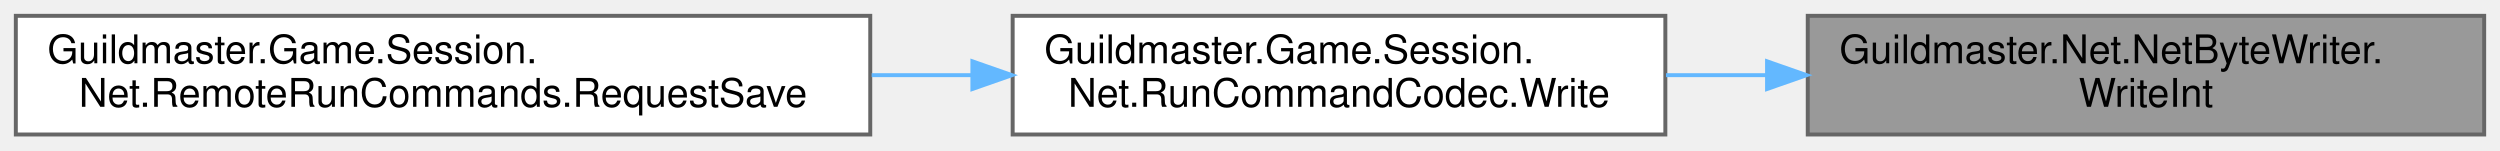
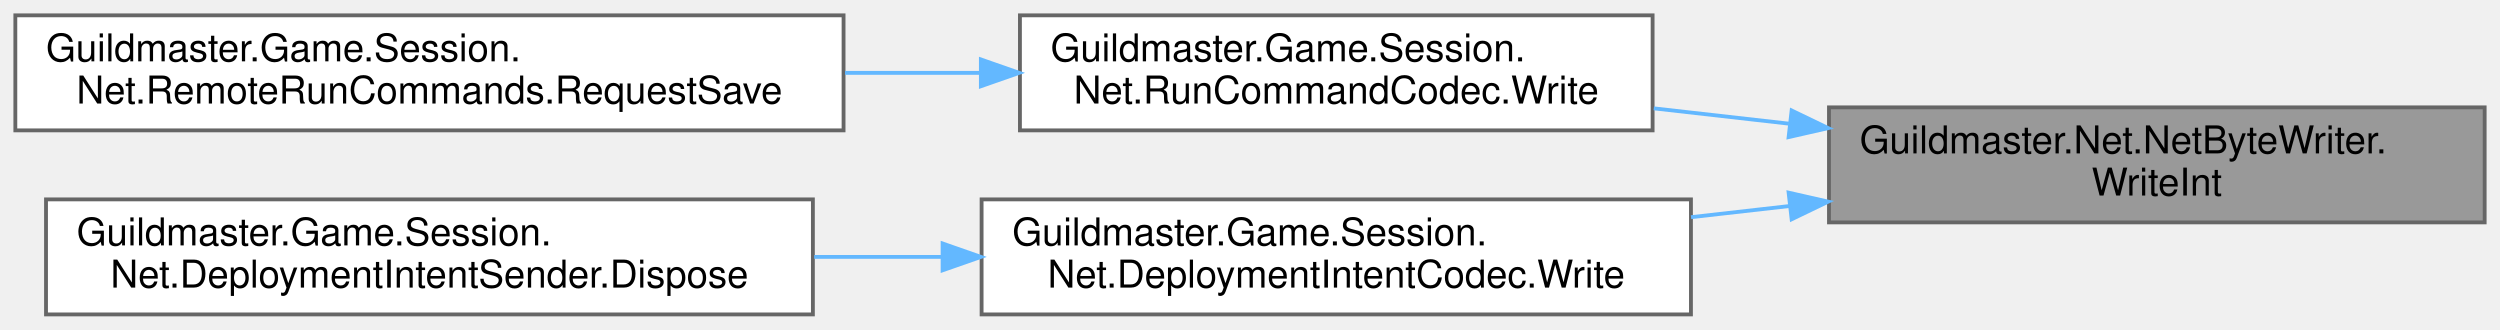
- <svg xmlns="http://www.w3.org/2000/svg" xmlns:xlink="http://www.w3.org/1999/xlink" width="632pt" height="38pt" viewBox="0.00 0.00 632.00 38.00">
-   <g id="graph0" class="graph" transform="scale(1 1) rotate(0) translate(4 34)">
+ <svg xmlns="http://www.w3.org/2000/svg" xmlns:xlink="http://www.w3.org/1999/xlink" width="652pt" height="86pt" viewBox="0.00 0.00 652.00 86.00">
+   <g id="graph0" class="graph" transform="scale(1 1) rotate(0) translate(4 82)">
    <g id="Node000001" class="node">
      <g id="a_Node000001">
        <a xlink:title=" ">
-           <polygon fill="#999999" stroke="#666666" points="624,-30 453,-30 453,0 624,0 624,-30" />
-           <text text-anchor="start" x="461" y="-18" font-family="Helvetica,sans-Serif" font-size="10.00">Guildmaster.Net.NetByteWriter.</text>
-           <text text-anchor="middle" x="538.5" y="-7" font-family="Helvetica,sans-Serif" font-size="10.00">WriteInt</text>
+           <polygon fill="#999999" stroke="#666666" points="644,-54 473,-54 473,-24 644,-24 644,-54" />
+           <text text-anchor="start" x="481" y="-42" font-family="Helvetica,sans-Serif" font-size="10.00">Guildmaster.Net.NetByteWriter.</text>
+           <text text-anchor="middle" x="558.5" y="-31" font-family="Helvetica,sans-Serif" font-size="10.00">WriteInt</text>
        </a>
      </g>
    </g>
    <g id="Node000002" class="node">
      <g id="a_Node000002">
        <a xlink:href="classGuildmaster_1_1Game_1_1Session_1_1Net_1_1RunCommandCodec.html#acc3de083c3fc68d87c201d78d9a5a9e0" target="_top" xlink:title="Уложить команду в буфер. Возвращает готовый к отправке отрезок.">
-           <polygon fill="white" stroke="#666666" points="417,-30 252,-30 252,0 417,0 417,-30" />
-           <text text-anchor="start" x="260" y="-18" font-family="Helvetica,sans-Serif" font-size="10.00">Guildmaster.Game.Session.</text>
-           <text text-anchor="middle" x="334.5" y="-7" font-family="Helvetica,sans-Serif" font-size="10.00">Net.RunCommandCodec.Write</text>
+           <polygon fill="white" stroke="#666666" points="427,-78 262,-78 262,-48 427,-48 427,-78" />
+           <text text-anchor="start" x="270" y="-66" font-family="Helvetica,sans-Serif" font-size="10.00">Guildmaster.Game.Session.</text>
+           <text text-anchor="middle" x="344.5" y="-55" font-family="Helvetica,sans-Serif" font-size="10.00">Net.RunCommandCodec.Write</text>
        </a>
      </g>
    </g>
    <g id="edge1_Node000001_Node000002" class="edge">
      <g id="a_edge1_Node000001_Node000002">
        <a xlink:title=" ">
-           <path fill="none" stroke="#63b8ff" d="M442.45,-15C434,-15 425.49,-15 417.16,-15" />
-           <polygon fill="#63b8ff" stroke="#63b8ff" points="442.71,-18.5 452.71,-15 442.71,-11.5 442.71,-18.5" />
+           <path fill="none" stroke="#63b8ff" d="M462.53,-49.75C450.78,-51.08 438.84,-52.43 427.31,-53.74" />
+           <polygon fill="#63b8ff" stroke="#63b8ff" points="463.26,-53.19 472.8,-48.59 462.47,-46.24 463.26,-53.19" />
+         </a>
+       </g>
+     </g>
+     <g id="Node000004" class="node">
+       <g id="a_Node000004">
+         <a xlink:href="classGuildmaster_1_1Game_1_1Session_1_1Net_1_1DeploymentIntentCodec.html#a5f265d0cc2037029644444d31e4c7b73" target="_top" xlink:title=" ">
+           <polygon fill="white" stroke="#666666" points="437,-30 252,-30 252,0 437,0 437,-30" />
+           <text text-anchor="start" x="260" y="-18" font-family="Helvetica,sans-Serif" font-size="10.00">Guildmaster.Game.Session.</text>
+           <text text-anchor="middle" x="344.5" y="-7" font-family="Helvetica,sans-Serif" font-size="10.00">Net.DeploymentIntentCodec.Write</text>
+         </a>
+       </g>
+     </g>
+     <g id="edge3_Node000001_Node000004" class="edge">
+       <g id="a_edge3_Node000001_Node000004">
+         <a xlink:title=" ">
+           <path fill="none" stroke="#63b8ff" d="M462.8,-28.28C454.23,-27.31 445.56,-26.33 437.02,-25.36" />
+           <polygon fill="#63b8ff" stroke="#63b8ff" points="462.47,-31.76 472.8,-29.41 463.26,-24.81 462.47,-31.76" />
        </a>
      </g>
    </g>
    <g id="Node000003" class="node">
      <g id="a_Node000003">
        <a xlink:href="classGuildmaster_1_1Game_1_1Session_1_1Net_1_1RemoteRunCommands.html#ad0c3a3a856db765ea7b749267c4946bc" target="_top" xlink:title="Гостю сохранять нечего и некуда: забег не его, и пишет его хост в свою точку автосейва.">
-           <polygon fill="white" stroke="#666666" points="216,-30 0,-30 0,0 216,0 216,-30" />
-           <text text-anchor="start" x="8" y="-18" font-family="Helvetica,sans-Serif" font-size="10.00">Guildmaster.Game.Session.</text>
-           <text text-anchor="middle" x="108" y="-7" font-family="Helvetica,sans-Serif" font-size="10.00">Net.RemoteRunCommands.RequestSave</text>
+           <polygon fill="white" stroke="#666666" points="216,-78 0,-78 0,-48 216,-48 216,-78" />
+           <text text-anchor="start" x="8" y="-66" font-family="Helvetica,sans-Serif" font-size="10.00">Guildmaster.Game.Session.</text>
+           <text text-anchor="middle" x="108" y="-55" font-family="Helvetica,sans-Serif" font-size="10.00">Net.RemoteRunCommands.RequestSave</text>
        </a>
      </g>
    </g>
    <g id="edge2_Node000002_Node000003" class="edge">
      <g id="a_edge2_Node000002_Node000003">
        <a xlink:title=" ">
-           <path fill="none" stroke="#63b8ff" d="M241.71,-15C233.35,-15 224.83,-15 216.35,-15" />
-           <polygon fill="#63b8ff" stroke="#63b8ff" points="241.82,-18.5 251.82,-15 241.82,-11.5 241.82,-18.5" />
+           <path fill="none" stroke="#63b8ff" d="M251.73,-63C240.13,-63 228.19,-63 216.38,-63" />
+           <polygon fill="#63b8ff" stroke="#63b8ff" points="251.81,-66.5 261.81,-63 251.81,-59.5 251.81,-66.5" />
+         </a>
+       </g>
+     </g>
+     <g id="Node000005" class="node">
+       <g id="a_Node000005">
+         <a xlink:href="classGuildmaster_1_1Game_1_1Session_1_1Net_1_1DeploymentIntentSender.html#af8241facbde87ae55829b9eb008b3dc8" target="_top" xlink:title=" ">
+           <polygon fill="white" stroke="#666666" points="208,-30 8,-30 8,0 208,0 208,-30" />
+           <text text-anchor="start" x="16" y="-18" font-family="Helvetica,sans-Serif" font-size="10.00">Guildmaster.Game.Session.</text>
+           <text text-anchor="middle" x="108" y="-7" font-family="Helvetica,sans-Serif" font-size="10.00">Net.DeploymentIntentSender.Dispose</text>
+         </a>
+       </g>
+     </g>
+     <g id="edge4_Node000004_Node000005" class="edge">
+       <g id="a_edge4_Node000004_Node000005">
+         <a xlink:title=" ">
+           <path fill="none" stroke="#63b8ff" d="M241.73,-15C230.66,-15 219.4,-15 208.36,-15" />
+           <polygon fill="#63b8ff" stroke="#63b8ff" points="241.83,-18.5 251.83,-15 241.83,-11.5 241.83,-18.5" />
        </a>
      </g>
    </g>
  </g>
</svg>
